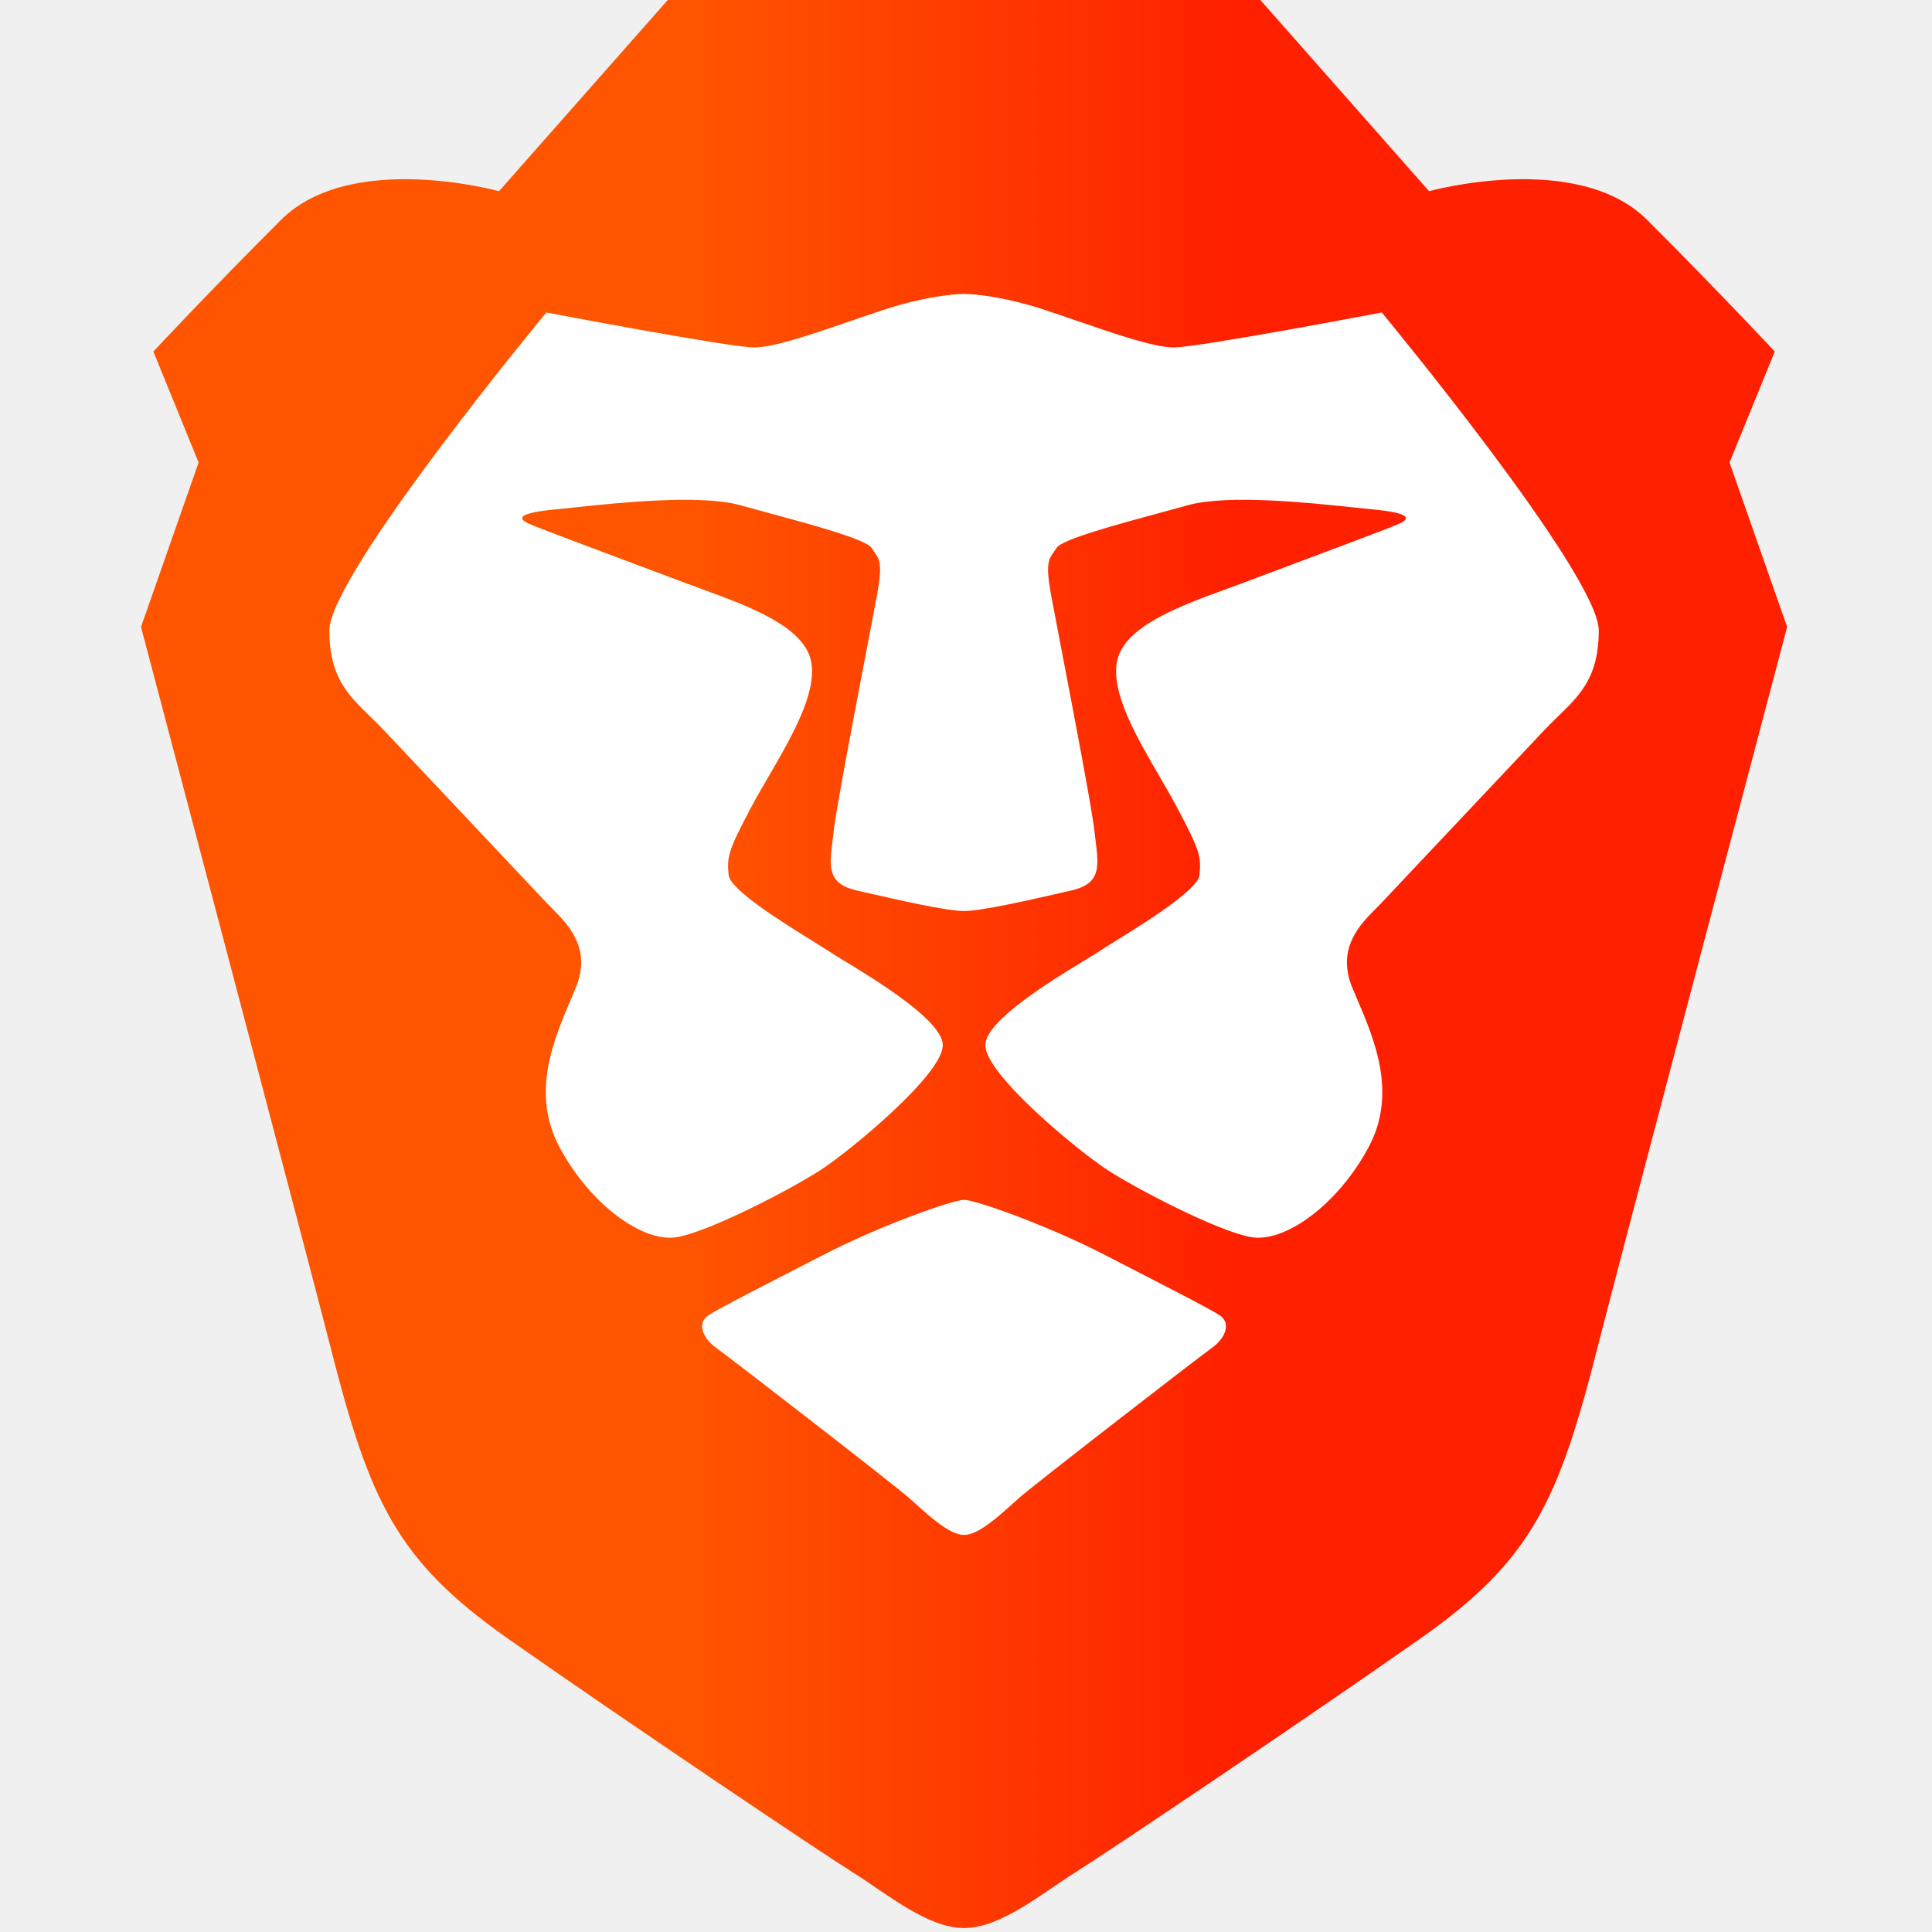
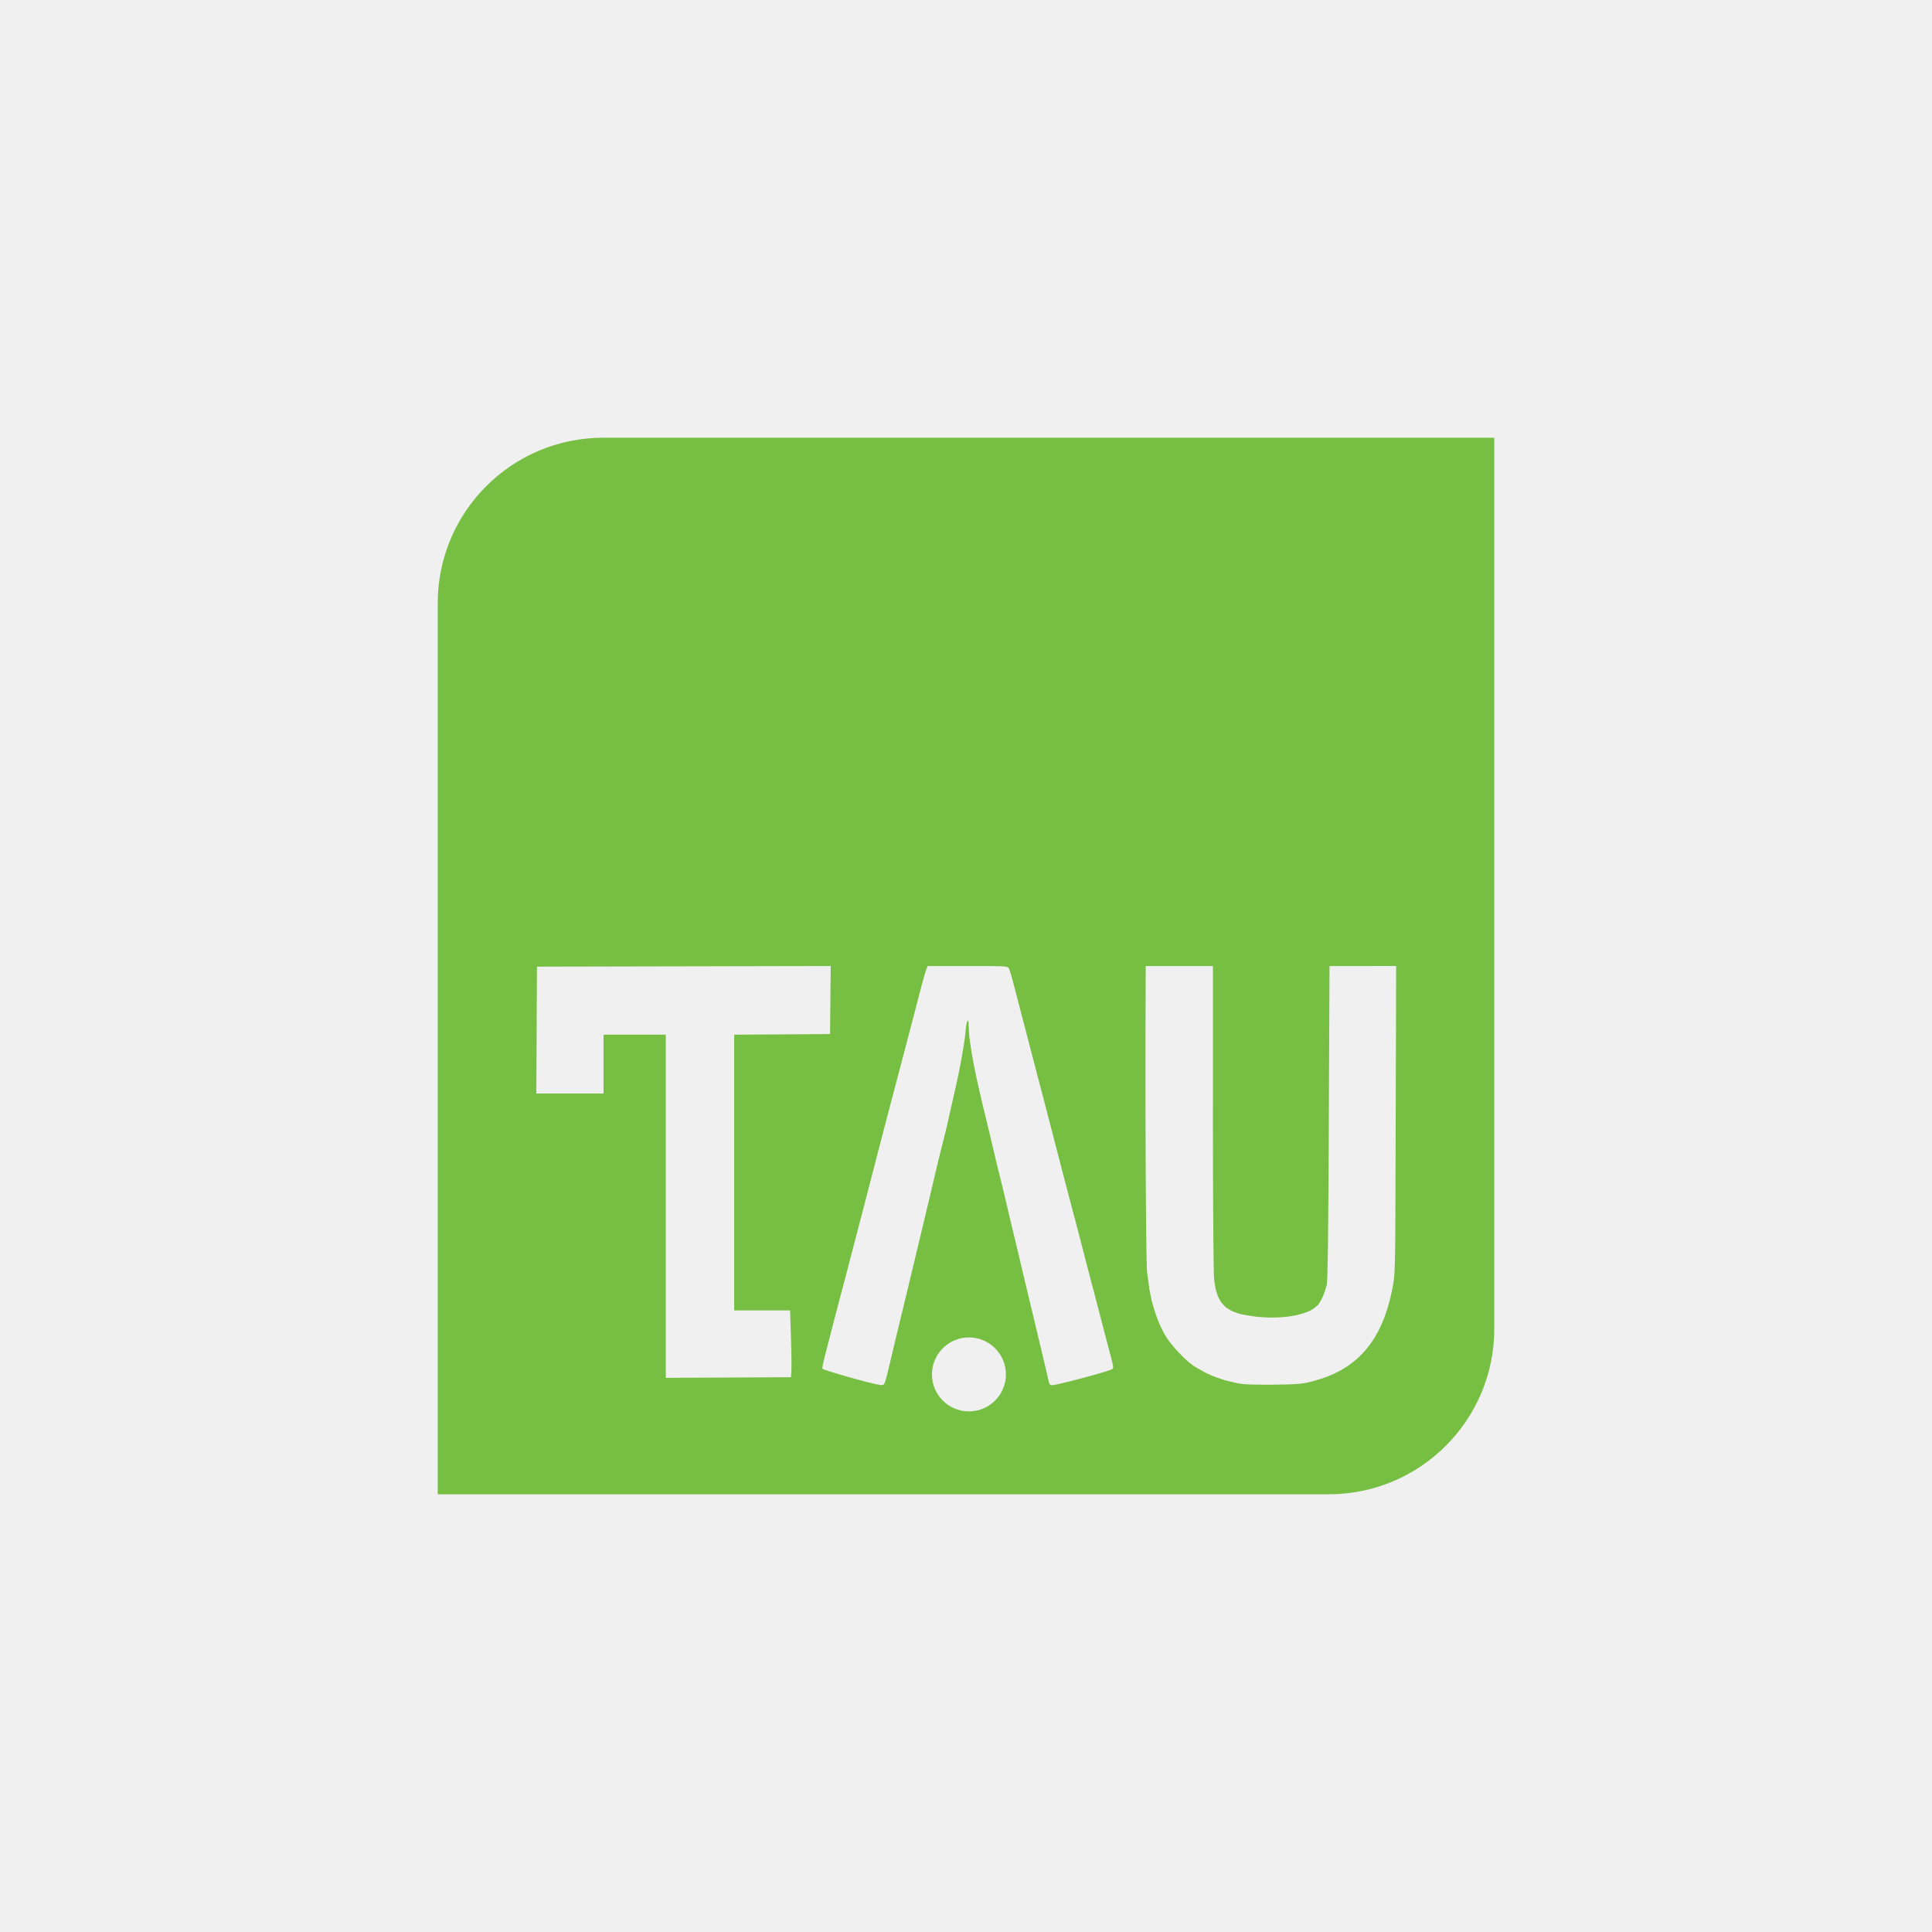
<svg xmlns="http://www.w3.org/2000/svg" width="256" height="256" viewBox="0 0 256 256" fill="none">
-   <path fill-rule="evenodd" clip-rule="evenodd" d="M229.168 61.285L235.166 46.578C235.166 46.578 227.532 38.408 218.262 29.149C208.992 19.889 189.361 25.336 189.361 25.336L167.004 6.38962e-05H127.743H88.481L66.124 25.336C66.124 25.336 46.494 19.889 37.224 29.149C27.954 38.408 20.32 46.578 20.32 46.578L26.318 61.285L18.684 83.072C18.684 83.072 41.136 168.018 43.767 178.391C48.948 198.817 52.492 206.715 67.215 217.064C81.938 227.412 108.657 245.387 113.02 248.11C117.382 250.834 122.835 255.473 127.743 255.473C132.65 255.473 138.103 250.834 142.466 248.11C146.828 245.387 173.548 227.412 188.271 217.064C202.994 206.715 206.538 198.817 211.718 178.391C214.349 168.018 236.802 83.072 236.802 83.072L229.168 61.285Z" fill="url(#paint0_linear_1648_3)" />
-   <path d="M155.553 46.034C158.825 46.034 183.09 41.404 183.09 41.404C183.09 41.404 211.847 76.127 211.847 83.549C211.847 89.684 209.374 92.086 206.462 94.915C205.852 95.507 205.222 96.118 204.592 96.787L183.03 119.657C182.817 119.884 182.579 120.123 182.327 120.376C180.175 122.537 177.005 125.72 179.242 131.007C179.391 131.36 179.545 131.719 179.701 132.084C182.153 137.811 185.179 144.881 181.327 152.047C177.228 159.668 170.208 164.754 165.709 163.913C161.21 163.072 150.645 157.557 146.76 155.038C142.875 152.519 130.561 142.375 130.561 138.493C130.561 135.256 139.417 129.871 143.719 127.254C144.575 126.734 145.251 126.323 145.641 126.06C146.085 125.761 146.828 125.3 147.742 124.733C151.67 122.296 158.761 117.895 158.939 115.944C159.158 113.538 159.075 112.833 155.909 106.889C155.236 105.625 154.449 104.272 153.635 102.873C150.62 97.692 147.245 91.891 147.992 87.736C148.836 83.045 156.194 80.356 162.427 78.078C163.205 77.793 163.967 77.515 164.696 77.24C166.515 76.554 168.801 75.699 171.188 74.805C177.411 72.477 184.325 69.89 185.465 69.365C187.044 68.638 186.636 67.946 181.855 67.493C181.223 67.433 180.436 67.35 179.534 67.254C173.616 66.626 162.702 65.467 157.395 66.945C156.352 67.235 155.182 67.552 153.955 67.883C147.993 69.496 140.688 71.472 139.986 72.611C139.863 72.811 139.742 72.982 139.628 73.144C138.957 74.097 138.519 74.719 139.262 78.77C139.483 79.977 139.938 82.349 140.501 85.284C142.147 93.874 144.716 107.275 145.04 110.286C145.085 110.707 145.135 111.114 145.183 111.505C145.595 114.864 145.869 117.099 141.964 117.99C141.639 118.065 141.297 118.143 140.942 118.224C136.536 119.234 130.077 120.715 127.743 120.715C125.408 120.715 118.943 119.233 114.537 118.223C114.184 118.142 113.845 118.064 113.521 117.99C109.616 117.099 109.89 114.864 110.302 111.505C110.35 111.114 110.4 110.707 110.445 110.286C110.77 107.271 113.345 93.837 114.992 85.248C115.551 82.33 116.003 79.972 116.223 78.77C116.966 74.719 116.528 74.097 115.857 73.144C115.743 72.982 115.623 72.811 115.5 72.611C114.798 71.472 107.493 69.496 101.531 67.884C100.304 67.552 99.134 67.235 98.09 66.945C92.784 65.467 81.87 66.626 75.952 67.254C75.049 67.35 74.263 67.433 73.63 67.493C68.85 67.946 68.442 68.638 70.02 69.365C71.16 69.89 78.071 72.476 84.292 74.803C86.682 75.698 88.969 76.553 90.79 77.24C91.519 77.515 92.281 77.794 93.06 78.079C99.292 80.356 106.65 83.046 107.493 87.736C108.24 91.891 104.866 97.69 101.852 102.87C101.038 104.27 100.249 105.625 99.576 106.889C96.411 112.833 96.327 113.538 96.546 115.944C96.724 117.895 103.813 122.294 107.74 124.732C108.656 125.3 109.399 125.761 109.844 126.06C110.234 126.323 110.909 126.733 111.764 127.253C116.066 129.869 124.924 135.256 124.924 138.493C124.924 142.375 112.611 152.519 108.726 155.038C104.84 157.557 94.275 163.072 89.776 163.913C85.278 164.754 78.257 159.668 74.159 152.047C70.306 144.882 73.332 137.812 75.784 132.085C75.94 131.72 76.094 131.36 76.243 131.007C78.48 125.72 75.31 122.537 73.158 120.375C72.906 120.122 72.668 119.884 72.455 119.657L50.893 96.787C50.263 96.118 49.634 95.507 49.024 94.915C46.111 92.086 43.639 89.685 43.639 83.549C43.639 76.127 72.395 41.404 72.395 41.404C72.395 41.404 96.661 46.034 99.933 46.034C102.543 46.034 107.585 44.3 112.84 42.492C114.17 42.034 115.515 41.572 116.837 41.132C123.38 38.953 127.743 38.937 127.743 38.937C127.743 38.937 132.105 38.953 138.649 41.132C139.971 41.572 141.315 42.034 142.646 42.492C147.901 44.3 152.942 46.034 155.553 46.034Z" fill="white" />
-   <path d="M151.388 168.854C156.517 171.494 160.156 173.368 161.532 174.228C163.312 175.341 162.227 177.44 160.605 178.585C158.984 179.73 137.193 196.584 135.078 198.447C134.808 198.685 134.521 198.944 134.222 199.213C132.184 201.047 129.585 203.387 127.743 203.387C125.899 203.387 123.298 201.045 121.261 199.211C120.963 198.942 120.677 198.685 120.407 198.447C118.292 196.584 96.502 179.73 94.88 178.585C93.258 177.44 92.173 175.341 93.953 174.228C95.33 173.367 98.972 171.492 104.107 168.849C105.612 168.075 107.245 167.234 108.987 166.334C116.671 162.362 126.248 158.985 127.743 158.985C129.237 158.985 138.814 162.362 146.499 166.334C148.244 167.236 149.88 168.078 151.388 168.854Z" fill="white" />
-   <defs>
-     <linearGradient id="paint0_linear_1648_3" x1="18.684" y1="257.275" x2="236.802" y2="257.275" gradientUnits="userSpaceOnUse">
-       <stop stop-color="#FF5500" />
-       <stop offset="0.333" stop-color="#FF5500" />
-       <stop offset="0.667" stop-color="#FF2000" />
-       <stop offset="1" stop-color="#FF2000" />
-     </linearGradient>
-   </defs>
+   <path fill-rule="evenodd" clip-rule="evenodd" d="M58 79.933C58 67.82 67.82 58 79.933 58H198V176.067C198 188.18 188.18 198 176.067 198H58V79.933ZM180.586 128.005H176.168L176.055 153.162L176.042 155.512L175.993 161.97L175.977 163.518L175.961 164.895L175.949 165.728L175.943 166.103L175.932 166.828L175.912 167.768L175.906 168.037L175.893 168.552L175.886 168.773L175.872 169.189L175.865 169.359L175.851 169.677L175.828 170.028L175.82 170.106L175.804 170.243L175.796 170.277L175.559 171.074L175.365 171.597L175.257 171.837L175.034 172.3L174.92 172.492L174.691 172.844L174.582 172.961L174.034 173.411L173.572 173.679L173.299 173.796L172.726 174.017L172.404 174.108L171.734 174.28L171.37 174.345L170.621 174.463L170.221 174.502L169.409 174.565L168.983 174.575L168.121 174.58L167.676 174.559L166.781 174.504L166.325 174.452L164.987 174.249L164.21 174.073L163.877 173.961L163.244 173.719L162.975 173.57L162.47 173.248L162.262 173.054L161.872 172.641L161.716 172.396L161.427 171.876L161.315 171.574L161.113 170.938L161.038 170.569L160.909 169.801L160.867 169.364L160.852 169.109L160.843 168.84L160.838 168.658L160.825 168.021L160.815 167.51L160.812 167.212L160.802 166.589L160.799 166.24L160.786 165.114L160.778 164.294L160.745 159.319L160.741 158.188L160.739 157.601L160.734 156.41L160.732 155.796L160.728 154.554V153.916L160.723 151.974L160.72 149.309L160.715 128.005H151.815L151.786 136.155L151.781 138.986L151.779 142.825L151.787 148.575L151.8 152.264L151.813 154.919L151.833 158.227L151.844 159.781L151.88 163.512L151.888 164.106L151.891 164.385L151.899 164.934L151.902 165.191L151.91 165.691L151.914 165.921L151.922 166.37L151.927 166.574L151.935 166.967L151.938 167.144L151.948 167.48L151.951 167.628L151.959 167.906L151.964 168.021L151.974 168.237L151.977 168.32L151.986 168.471L151.991 168.52L152.304 170.861L152.605 172.342L152.8 173.039L153.003 173.726L153.116 174.057L153.347 174.713L153.474 175.028L153.734 175.649L153.876 175.946L154.164 176.53L154.32 176.808L154.647 177.331L154.912 177.708L155.064 177.904L155.72 178.708L156.088 179.104L156.841 179.884L157.213 180.218L157.582 180.543L157.758 180.684L158.105 180.951L158.263 181.056L159.621 181.837L160.619 182.298L161.152 182.495L162.241 182.867L162.807 183.013L163.949 183.281L164.53 183.372L164.686 183.391L164.794 183.401L165.032 183.419L165.178 183.427L165.485 183.442L165.661 183.447L166.029 183.458L166.229 183.463L167.076 183.477L167.542 183.479H168.488L168.967 183.473L170.034 183.455L170.635 183.442L170.891 183.432L171.375 183.414L171.582 183.403L171.977 183.377L172.15 183.361L172.792 183.284L173.092 183.224L173.393 183.161L173.553 183.122L173.88 183.039L174.064 182.989L175.139 182.667L175.823 182.425L176.152 182.29L176.797 182.011L177.105 181.857L177.712 181.538L178 181.366L178.566 181.011L178.836 180.817L179.365 180.421L179.616 180.209L180.108 179.772L180.341 179.538L180.796 179.06L181.011 178.805L181.43 178.286L181.626 178.01L182.011 177.446L182.191 177.149L182.54 176.542L182.702 176.222L183.019 175.571L183.165 175.228L183.448 174.531L183.577 174.164L183.828 173.421L183.941 173.032L184.162 172.242L184.26 171.828L184.448 170.99L184.53 170.551L184.647 169.892L184.679 169.665L184.694 169.539L184.723 169.28L184.734 169.13L184.759 168.818L184.77 168.633L184.791 168.247L184.799 168.018L184.817 167.534L184.825 167.25L184.84 166.649L184.859 165.561L184.864 165.134L184.87 164.695L184.872 164.462L184.877 163.981L184.88 163.723L184.883 163.196L184.886 162.916L184.891 162.035L184.896 161.41L184.998 128L180.586 128.005ZM122.921 128.005L122.713 128.533L122.654 128.702L122.603 128.87L122.569 128.981L122.46 129.356L122.378 129.648L122.14 130.511L121.818 131.722L121.709 132.146L121.174 134.211L120.988 134.926L120.886 135.314L120.559 136.568L120.438 137.027L120.24 137.779L120.169 138.049L120.023 138.602L119.786 139.51L119.698 139.838L119.522 140.511L119.231 141.613L118.91 142.829L118.795 143.268L118.43 144.65L118.281 145.22L118.101 145.902L117.968 146.407L117.897 146.681L117.75 147.245L117.672 147.544L116.643 151.485L116.285 152.862L116.111 153.531L115.768 154.851L115.611 155.46L115.383 156.34L115.239 156.889L115.174 157.143L114.883 158.273L114.836 158.453L114.747 158.799L114.675 159.072L114.637 159.226L114.371 160.249L113.468 163.708L113.239 164.591L113.12 165.04L112.887 165.933L112.781 166.347L112.674 166.751L112.625 166.94L112.53 167.303L112.488 167.466L112.216 168.508L112.022 169.246L111.928 169.606L111.74 170.314L111.658 170.627L111.577 170.933L111.539 171.071L111.47 171.332L111.441 171.444L111.282 172.042L111.161 172.503L111.091 172.765L110.949 173.309L110.87 173.614L110.705 174.246L110.614 174.596L110.426 175.319L109.764 177.886L109.637 178.38L109.378 179.392L109.237 179.936L109.111 180.463L109.043 180.78L109.018 180.91L108.98 181.149L108.972 181.227L108.967 181.355L108.978 181.366L109.145 181.446L109.366 181.527L109.525 181.581L109.871 181.696L110.083 181.763L110.53 181.902L111.306 182.136L111.59 182.219L112.164 182.386L112.463 182.471L113.682 182.812L114.274 182.971L114.831 183.115L115.095 183.18L115.609 183.305L115.832 183.356L116.252 183.447L116.407 183.476L116.552 183.503L116.608 183.512L116.706 183.525L116.737 183.526L116.902 183.528L116.994 183.513L117.036 183.489L117.116 183.422L117.154 183.357L117.234 183.206L117.276 183.088L117.366 182.82L117.473 182.432L117.502 182.316L117.565 182.074L117.599 181.936L117.671 181.649L117.981 180.347L118.088 179.895L118.146 179.645L118.263 179.151L118.697 177.334L118.907 176.459L119.208 175.212L119.295 174.854L119.726 173.075L119.821 172.683L120.318 170.623L120.421 170.187L121.065 167.51L121.938 163.869L122.103 163.174L122.19 162.813L122.363 162.091L122.444 161.75L122.603 161.087L122.671 160.808L122.782 160.342L122.865 159.989L122.912 159.796L123.104 158.981L123.208 158.539L123.42 157.643L123.523 157.199L123.729 156.327L123.82 155.936L124.404 153.494L124.59 152.734L124.671 152.412L124.748 152.102L124.782 151.967L124.849 151.714L124.875 151.612L125.059 150.891L125.2 150.324L125.273 150.023L125.418 149.413L125.486 149.117L125.621 148.538L125.873 147.399L126.027 146.717L126.109 146.358L126.273 145.637L126.352 145.291L126.506 144.616L126.574 144.325L127.04 142.159L127.333 140.662L127.459 139.945L127.582 139.239L127.637 138.903L127.74 138.248L127.784 137.948L127.865 137.367L127.897 137.112L127.952 136.625L127.968 136.425L128.015 136.003L128.051 135.762L128.072 135.665L128.114 135.486L128.135 135.421L128.179 135.309L128.198 135.28L128.24 135.239L128.258 135.247L128.292 135.283L128.307 135.332L128.333 135.45L128.339 135.541L128.352 135.746V135.882L128.384 136.677L128.438 137.294L128.48 137.646L128.574 138.378L128.637 138.786L128.773 139.63L128.855 140.092L129.03 141.042L129.134 141.556L129.349 142.609L129.47 143.174L129.726 144.325L129.867 144.937L130.158 146.184L130.669 148.289L130.91 149.288L131.023 149.765L131.137 150.238L131.19 150.462L131.294 150.9L131.342 151.1L131.475 151.66L131.551 151.985L131.582 152.12L131.79 153.005L131.944 153.65L132.022 153.973L132.177 154.616L132.248 154.908L132.388 155.468L132.443 155.692L132.536 156.071L132.609 156.36L132.648 156.522L132.815 157.203L133.09 158.344L133.18 158.728L133.362 159.487L133.708 160.965L133.902 161.779L133.998 162.183L134.358 163.697L134.397 163.856L134.472 164.164L134.726 165.223L134.894 165.928L134.983 166.295L135.158 167.034L135.242 167.386L135.404 168.068L135.472 168.359L135.674 169.213L135.723 169.416L135.925 170.269L136.036 170.733L136.692 173.474L137.111 175.217L137.875 178.416L138.397 180.627L138.483 180.988L138.601 181.498L138.674 181.806L138.706 181.944L138.768 182.209L138.794 182.324L138.865 182.633L138.902 182.8L138.917 182.864L138.941 182.979L138.949 183.015L139.019 183.266L139.074 183.388L139.109 183.429L139.187 183.497L139.236 183.516L139.342 183.541H139.409L139.608 183.52L139.807 183.486L139.935 183.46L140.21 183.403L140.371 183.367L140.71 183.289L140.897 183.245L141.7 183.05L142.148 182.935L143.064 182.698L143.532 182.573L144.464 182.321L144.899 182.199L145.329 182.078L145.922 181.905L146.1 181.852L146.441 181.75L146.59 181.702L146.868 181.613L146.98 181.574L147.184 181.503L147.253 181.474L147.37 181.422L147.391 181.405L147.493 181.259L147.501 181.173L147.496 181.108L147.478 180.96L147.457 180.853L147.407 180.616L147.37 180.457L147.283 180.105L147.224 179.877L147.096 179.387L146.884 178.585L146.734 178.021L146.64 177.665L146.567 177.393L146.528 177.243L146.362 176.61L146.273 176.264L146.088 175.559L145.302 172.524L145.215 172.195L145.046 171.547L144.972 171.267L144.901 170.994L144.807 170.645L144.783 170.551L144.69 170.207L144.572 169.759L144.483 169.414L144.329 168.831L144.276 168.622L144.048 167.752L143.93 167.294L143.69 166.37L143.575 165.923L142.957 163.544L142.838 163.081L142.661 162.407L142.549 161.983L142.499 161.789L142.401 161.413L142.357 161.249L142.273 160.936L141.729 158.882L141.37 157.516L141.176 156.774L140.98 156.022L140.876 155.629L140.561 154.41L139.986 152.195L139.863 151.714L139.698 151.074L139.486 150.257L139.384 149.869L139.174 149.06L139.058 148.611L138.286 145.645L136.171 137.557L135.404 134.614L135.176 133.737L135.072 133.341L134.875 132.581L134.791 132.255L134.708 131.936L134.671 131.793L134.598 131.517L134.567 131.394L134.507 131.162L134.481 131.063L134.433 130.876L134.415 130.803L134.185 129.941L134.04 129.411L133.973 129.185L133.849 128.768L133.8 128.62L133.753 128.484L133.735 128.435L133.702 128.348L133.69 128.326L133.617 128.222L133.545 128.167L133.485 128.145L133.344 128.104L133.235 128.088L132.988 128.06L132.81 128.049L132.624 128.039L132.515 128.036L132.286 128.028L132.155 128.024L131.878 128.019L131.721 128.016L131.394 128.013L130.824 128.008H130.609L130.164 128.007H129.917L129.404 128.005H122.921ZM71.151 128.086L110.072 128.003L109.986 137.018L97.284 137.102V173.637H104.692L104.805 177.25L104.819 177.747L104.844 178.716L104.855 179.19L104.871 180.241L104.876 180.775V181.074L104.874 181.215L104.871 181.438L104.863 181.675L104.808 182.487L88.222 182.571V137.099H79.97V144.893H71.067L71.151 128.086ZM128.389 187.017C131.095 187.017 133.289 184.823 133.289 182.117C133.289 179.41 131.095 177.217 128.389 177.217C125.683 177.217 123.489 179.41 123.489 182.117C123.489 184.823 125.683 187.017 128.389 187.017Z" fill="#77BF43" />
</svg>
